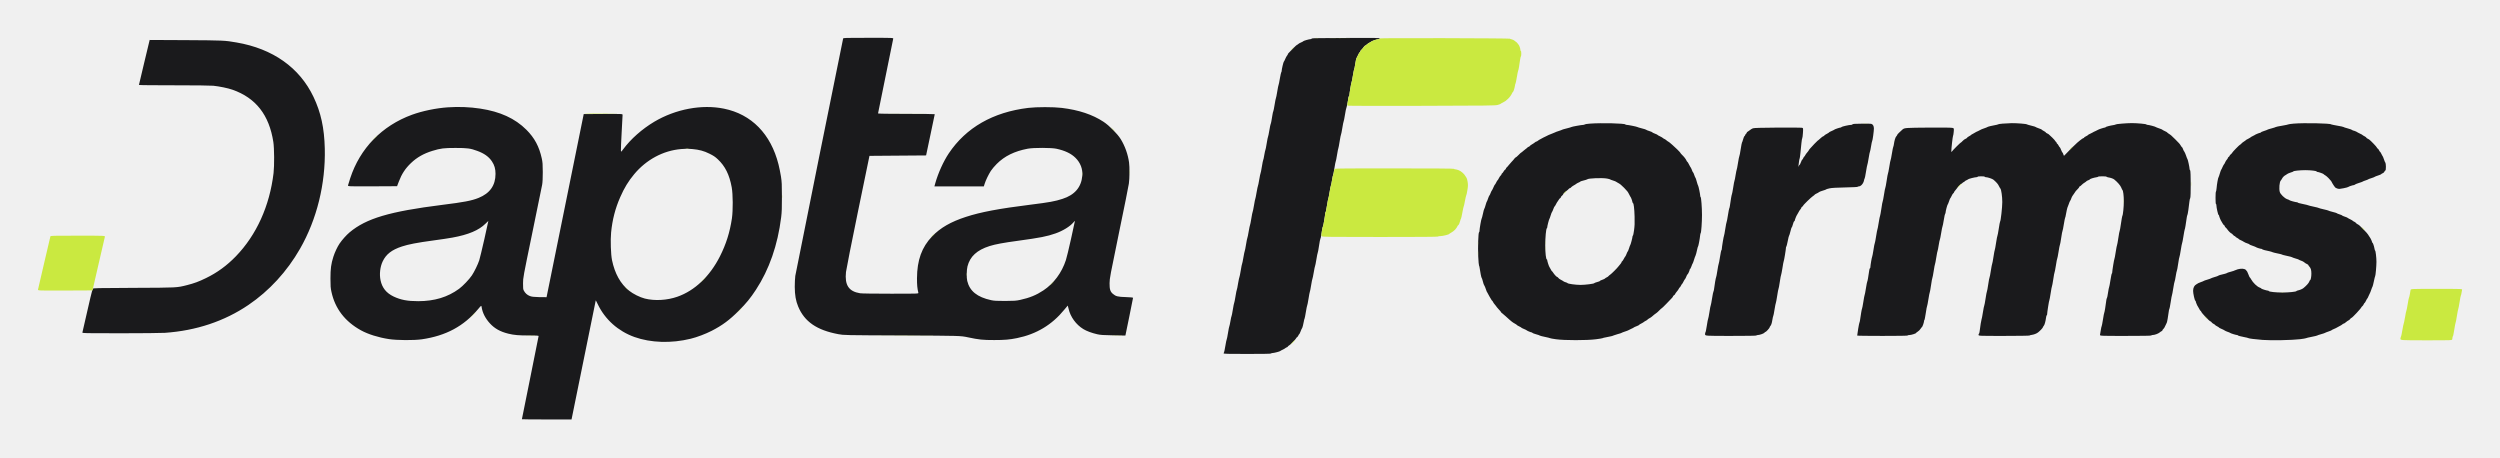
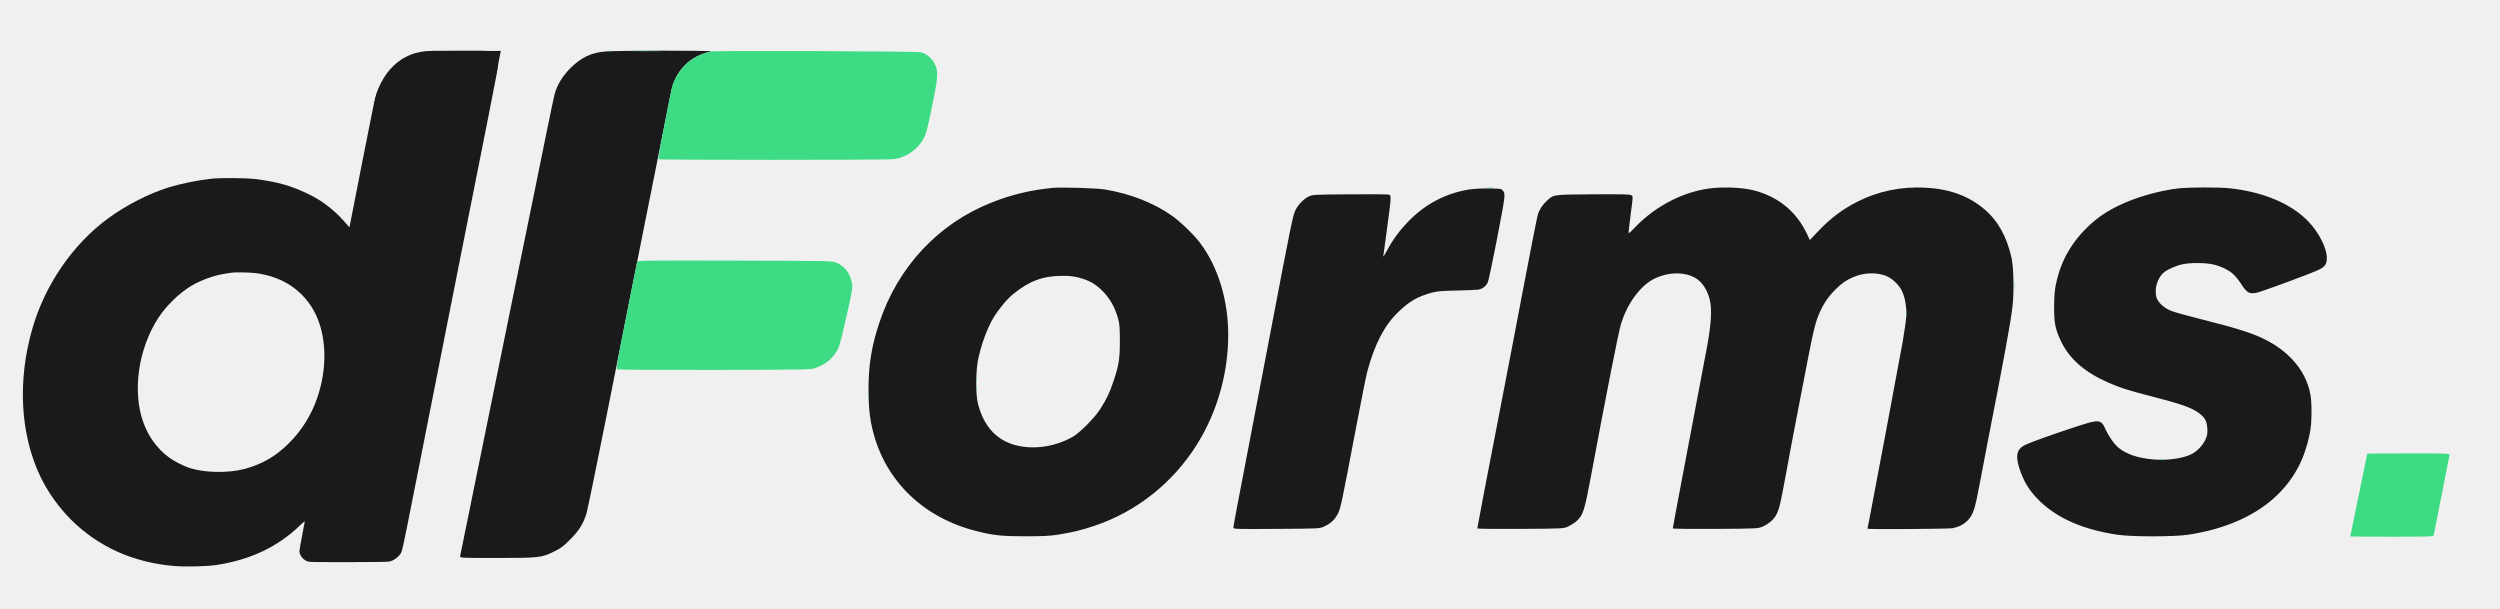
- <svg xmlns="http://www.w3.org/2000/svg" viewBox="0 0 5686 1040" role="img">
-   <g transform="translate(0,1040) scale(0.1,-0.1)">
-     <path d="M19176 9523 c-13 -44 -1076 -5321 -1088 -5399 -7 -49 -12 -161 -12 -249 1 -184 24 -318 77 -445 143 -346 425 -540 917 -631 125 -23 125 -23 1450 -29 1325 -6 1325 -6 1495 -42 257 -54 334 -62 595 -62 239 0 347 9 521 44 442 90 796 303 1075 646 42 52 78 94 79 94 2 0 10 -33 19 -73 41 -184 170 -361 336 -462 73 -45 196 -90 315 -117 75 -17 137 -21 365 -25 l276 -5 87 423 c48 233 87 429 87 435 0 8 -51 13 -162 17 -184 5 -231 17 -296 73 -61 52 -77 104 -76 244 1 109 13 170 213 1140 117 564 219 1070 226 1125 17 119 19 372 4 481 -26 186 -92 372 -190 531 -74 119 -261 308 -389 392 -251 166 -564 270 -951 317 -186 23 -576 23 -764 0 -803 -98 -1414 -449 -1807 -1036 -121 -182 -240 -444 -306 -677 l-20 -73 562 0 562 0 18 58 c26 82 87 209 141 294 26 40 86 112 134 159 178 179 405 290 706 347 133 25 537 24 653 -1 196 -43 334 -109 433 -207 112 -110 168 -256 155 -407 -23 -262 -173 -437 -451 -526 -171 -56 -299 -79 -725 -132 -720 -90 -1135 -168 -1469 -277 -346 -112 -583 -249 -769 -442 -238 -248 -344 -543 -346 -956 0 -155 6 -226 31 -328 5 -22 5 -22 -628 -22 -383 0 -659 4 -697 10 -258 42 -352 184 -321 483 6 56 128 674 272 1372 l262 1270 644 5 644 5 98 465 c54 256 99 468 99 473 0 4 -290 7 -645 7 -410 0 -645 4 -645 10 0 8 332 1642 345 1698 5 22 5 22 -564 22 -534 0 -570 -1 -575 -17z m5184 -4554 c-49 -222 -102 -440 -117 -484 -94 -288 -276 -533 -511 -689 -162 -108 -314 -170 -534 -218 -90 -19 -133 -22 -338 -23 -192 0 -250 3 -318 18 -318 70 -487 206 -543 437 -18 75 -15 249 5 330 57 227 216 373 504 464 131 41 306 74 654 121 496 68 652 98 844 166 165 57 331 159 406 249 18 21 34 37 36 35 2 -1 -38 -184 -88 -406z M29918 9532 c-49 -1 -88 -7 -88 -12 0 -6 -10 -10 -22 -10 -35 -1 -160 -37 -167 -48 -3 -6 -26 -18 -51 -28 -25 -9 -53 -26 -63 -36 -10 -10 -22 -18 -28 -18 -5 0 -46 -37 -90 -82 -113 -115 -119 -122 -119 -134 0 -6 -8 -19 -18 -30 -10 -10 -28 -45 -41 -76 -13 -32 -27 -58 -30 -58 -9 0 -51 -178 -51 -214 0 -14 -4 -26 -8 -26 -4 0 -18 -64 -32 -142 -13 -79 -26 -145 -30 -148 -4 -3 -17 -70 -30 -150 -13 -80 -26 -147 -30 -150 -4 -3 -17 -70 -30 -150 -13 -80 -26 -147 -30 -150 -4 -3 -13 -39 -19 -80 -20 -131 -35 -205 -41 -210 -4 -3 -17 -68 -30 -145 -13 -77 -26 -142 -30 -145 -4 -3 -17 -70 -30 -150 -13 -80 -26 -147 -30 -150 -3 -3 -15 -54 -25 -115 -10 -60 -21 -112 -25 -115 -4 -3 -17 -70 -30 -150 -13 -80 -26 -147 -30 -150 -4 -3 -17 -68 -30 -145 -13 -77 -26 -142 -30 -145 -3 -3 -17 -68 -30 -145 -13 -77 -26 -142 -29 -145 -4 -3 -17 -70 -30 -150 -14 -80 -27 -147 -31 -150 -4 -3 -17 -70 -30 -150 -13 -80 -26 -147 -30 -150 -3 -3 -17 -68 -30 -145 -13 -77 -26 -142 -30 -145 -4 -3 -17 -70 -30 -150 -13 -80 -26 -147 -30 -150 -3 -3 -17 -68 -30 -145 -13 -77 -26 -142 -30 -145 -4 -3 -17 -70 -30 -150 -13 -80 -27 -147 -30 -150 -4 -3 -18 -68 -31 -145 -12 -77 -25 -142 -29 -145 -4 -3 -17 -70 -30 -150 -13 -80 -26 -147 -30 -150 -4 -3 -17 -70 -30 -150 -13 -80 -26 -147 -30 -150 -4 -3 -15 -54 -25 -115 -10 -60 -22 -112 -25 -115 -4 -3 -17 -70 -30 -150 -13 -80 -26 -147 -30 -150 -4 -3 -18 -70 -31 -150 -13 -80 -27 -146 -31 -148 -5 -2 -8 -10 -8 -18 0 -12 81 -14 540 -14 353 0 540 3 540 10 0 6 13 10 28 10 36 0 173 36 181 47 3 5 26 17 51 28 25 11 54 28 64 37 11 10 26 18 33 18 7 0 18 9 25 20 7 11 17 20 23 20 14 0 165 154 165 168 0 6 8 16 19 21 10 6 24 24 31 41 7 16 16 30 20 30 4 0 18 28 31 63 12 34 26 64 30 67 10 7 35 102 45 167 4 26 10 50 14 53 4 3 17 70 30 150 13 80 26 147 30 150 4 3 18 73 31 155 13 83 26 152 29 155 4 3 17 70 30 150 13 80 26 147 30 150 3 3 17 68 30 145 13 77 26 142 30 145 4 3 17 70 30 150 13 80 26 147 30 150 4 3 18 75 30 160 12 85 26 157 31 160 5 3 13 39 19 80 17 121 31 195 39 200 8 5 51 259 51 298 0 12 4 22 8 22 5 0 19 69 32 153 13 83 27 154 30 157 4 3 17 70 30 150 13 80 26 147 30 150 4 3 15 57 25 120 10 63 21 117 25 120 4 3 17 73 30 155 13 83 26 152 30 155 4 3 17 70 30 150 13 80 26 147 30 150 3 3 16 73 29 155 13 83 27 152 31 155 4 3 17 70 30 150 13 80 26 147 30 150 4 3 17 70 30 150 13 80 26 147 30 150 7 5 50 223 50 253 0 9 5 17 10 17 6 0 10 10 10 23 0 36 43 292 50 297 4 3 17 70 30 150 13 80 27 147 30 150 4 3 13 43 19 90 14 95 29 162 40 170 4 3 17 30 30 60 13 30 30 59 37 63 8 4 14 14 14 22 0 7 10 22 23 32 12 10 33 35 47 55 14 21 30 38 35 38 6 0 28 16 50 35 22 19 45 35 52 35 7 0 22 9 32 19 20 20 141 61 180 61 12 0 21 6 21 15 0 13 -85 14 -687 12 -379 -1 -727 -3 -775 -5z M3282 8983 c-68 -279 -123 -511 -122 -515 0 -5 357 -8 794 -8 479 0 835 -4 897 -10 142 -15 328 -53 435 -90 532 -186 836 -574 931 -1190 22 -142 24 -539 5 -705 -89 -749 -388 -1409 -857 -1894 -204 -211 -426 -373 -680 -496 -161 -79 -270 -119 -432 -160 -235 -59 -210 -58 -1211 -62 -858 -4 -923 -5 -929 -21 -3 -9 -11 -30 -18 -47 -7 -16 -58 -232 -114 -480 -56 -247 -104 -458 -107 -467 -5 -17 41 -18 863 -18 484 0 932 5 1013 10 714 50 1352 263 1900 634 474 321 878 761 1175 1280 382 668 581 1475 562 2276 -11 469 -88 821 -256 1175 -318 668 -925 1097 -1751 1239 -269 47 -301 48 -1155 53 l-821 4 -122 -508z M10186 7959 c-266 -18 -581 -83 -816 -169 -682 -249 -1183 -764 -1405 -1445 -23 -71 -45 -142 -49 -158 -6 -27 -6 -27 554 -25 l561 3 39 103 c67 176 147 299 277 423 136 130 290 217 488 278 188 57 256 66 525 66 269 0 338 -9 493 -66 159 -58 265 -133 336 -240 57 -85 81 -170 81 -283 0 -263 -127 -443 -387 -548 -158 -63 -329 -96 -828 -158 -1195 -150 -1726 -308 -2103 -624 -73 -61 -172 -172 -229 -256 -50 -74 -109 -199 -141 -300 -52 -164 -66 -271 -66 -495 0 -170 3 -215 23 -305 82 -379 307 -672 671 -873 162 -89 394 -162 634 -199 188 -29 569 -31 751 -5 548 80 955 299 1281 689 72 86 72 86 79 40 19 -127 85 -256 189 -369 107 -116 235 -187 417 -232 130 -32 235 -41 471 -41 169 0 218 -3 218 -13 0 -7 -85 -434 -190 -949 -104 -516 -190 -940 -190 -943 0 -3 254 -5 564 -5 l565 0 15 73 c21 94 536 2629 536 2636 0 3 21 -37 46 -89 166 -347 462 -611 834 -745 374 -133 838 -148 1280 -39 146 36 333 107 475 179 243 125 405 244 620 460 167 167 261 281 388 475 303 463 495 1015 574 1650 14 113 18 215 17 465 0 280 -3 338 -22 462 -12 79 -38 203 -56 275 -175 692 -614 1140 -1242 1267 -503 102 -1095 -9 -1582 -297 -277 -165 -537 -394 -710 -629 -47 -63 -47 -63 -50 -24 -2 22 6 207 17 411 12 204 21 382 21 396 0 24 0 24 -442 22 l-442 -3 -422 -2080 c-233 -1144 -423 -2082 -423 -2084 -1 -2 -74 -1 -163 1 -136 4 -172 8 -219 26 -59 23 -105 65 -135 122 -16 29 -19 57 -18 165 0 129 2 136 211 1150 116 561 217 1054 224 1095 9 47 14 152 14 285 -1 179 -4 225 -23 312 -59 270 -165 468 -351 653 -257 256 -594 411 -1048 480 -238 36 -485 46 -737 29z m5561 -949 c156 -14 264 -43 390 -106 87 -43 130 -71 188 -126 168 -157 265 -352 317 -638 29 -156 31 -525 5 -705 -47 -318 -133 -589 -273 -866 -229 -453 -572 -779 -966 -917 -235 -83 -519 -99 -743 -42 -110 28 -267 106 -355 177 -198 157 -327 390 -391 699 -26 127 -37 457 -20 626 28 290 95 549 207 803 93 213 185 363 318 523 277 332 661 538 1069 572 131 10 141 10 254 0z m-4731 -2050 c-52 -228 -104 -444 -116 -480 -31 -95 -112 -261 -167 -343 -59 -89 -205 -242 -292 -306 -260 -190 -558 -280 -928 -281 -247 0 -398 29 -563 107 -164 79 -259 197 -295 369 -29 138 -10 305 48 427 78 165 205 264 438 341 144 48 351 88 708 136 167 22 365 52 440 66 364 66 603 167 753 317 35 35 64 63 65 62 1 0 -40 -187 -91 -415z M36160 7588 c-63 -4 -116 -13 -118 -18 -2 -6 -16 -10 -30 -10 -38 0 -266 -41 -272 -49 -3 -4 -50 -17 -105 -31 -55 -13 -102 -27 -105 -30 -3 -4 -39 -17 -80 -30 -41 -13 -77 -26 -80 -30 -3 -3 -36 -17 -75 -31 -38 -13 -72 -27 -75 -30 -3 -4 -30 -17 -60 -30 -30 -12 -57 -26 -60 -29 -3 -4 -27 -17 -55 -30 -27 -13 -59 -32 -69 -42 -11 -10 -26 -18 -33 -18 -7 0 -21 -8 -31 -17 -10 -10 -38 -29 -62 -42 -25 -14 -51 -33 -58 -43 -7 -10 -19 -18 -27 -18 -8 0 -18 -6 -22 -13 -4 -7 -19 -20 -33 -28 -14 -9 -43 -33 -65 -52 -22 -20 -43 -37 -47 -37 -4 0 -31 -25 -60 -55 -29 -30 -58 -55 -64 -55 -6 0 -19 -12 -29 -26 -9 -14 -39 -49 -67 -77 -27 -29 -57 -63 -67 -77 -9 -14 -26 -33 -38 -43 -13 -10 -23 -25 -23 -33 0 -8 -7 -17 -15 -20 -8 -3 -24 -22 -36 -42 -11 -21 -27 -41 -35 -45 -8 -4 -14 -14 -14 -22 0 -8 -8 -20 -18 -27 -10 -7 -28 -34 -41 -60 -13 -27 -26 -48 -30 -48 -4 0 -18 -22 -31 -50 -13 -27 -27 -50 -31 -50 -3 0 -17 -26 -30 -57 -13 -32 -30 -65 -38 -75 -8 -9 -21 -36 -29 -59 -7 -23 -20 -48 -27 -55 -7 -8 -21 -39 -31 -71 -10 -32 -22 -61 -26 -64 -5 -3 -18 -41 -30 -85 -12 -43 -25 -82 -30 -85 -5 -3 -18 -52 -30 -110 -12 -57 -25 -106 -29 -109 -9 -6 -49 -234 -49 -278 0 -17 -4 -32 -10 -34 -18 -6 -29 -340 -19 -553 5 -109 13 -201 18 -204 4 -4 11 -31 15 -61 11 -87 38 -220 45 -220 4 0 16 -34 26 -76 10 -42 24 -82 29 -88 10 -10 41 -87 54 -131 3 -11 8 -22 12 -25 3 -3 17 -27 30 -55 13 -27 27 -52 30 -55 4 -3 17 -24 29 -48 12 -23 25 -42 29 -42 4 0 13 -12 19 -28 7 -15 28 -45 48 -67 19 -22 35 -43 35 -47 0 -3 23 -29 50 -57 28 -28 50 -55 50 -61 0 -5 12 -17 28 -27 15 -10 50 -40 79 -68 28 -27 66 -61 83 -75 17 -14 41 -34 54 -45 12 -11 43 -31 69 -45 26 -14 47 -28 47 -32 0 -4 23 -17 50 -30 28 -13 50 -26 50 -29 0 -4 26 -17 58 -30 31 -12 59 -26 62 -30 7 -10 98 -49 115 -49 7 0 15 -5 17 -10 2 -6 39 -20 83 -32 44 -12 83 -25 86 -30 3 -4 54 -18 115 -30 60 -12 111 -25 114 -28 3 -4 66 -16 140 -26 193 -27 701 -27 910 0 80 10 147 22 150 25 3 4 37 13 75 19 92 16 169 35 175 43 3 3 43 16 90 29 47 12 87 25 90 29 3 4 39 18 80 31 41 13 77 27 80 31 3 4 30 17 60 30 30 13 56 26 58 30 2 4 30 17 62 29 33 12 60 26 60 30 0 5 21 19 48 31 26 13 53 29 60 36 7 7 28 20 47 29 19 9 35 20 35 24 0 4 18 17 40 29 21 11 48 28 58 38 23 23 90 75 110 87 9 5 37 31 62 57 26 27 51 49 55 49 4 0 50 44 102 98 145 149 153 158 153 170 0 7 11 19 25 28 14 9 25 21 25 28 0 6 16 29 35 51 20 22 41 52 48 68 6 15 15 27 19 27 4 0 17 18 28 39 10 22 23 41 27 43 5 1 19 26 32 53 14 28 30 55 37 60 6 6 19 31 29 58 10 26 21 47 26 47 9 0 49 86 49 105 0 8 4 15 10 17 5 2 19 30 31 63 11 33 24 62 28 65 4 3 18 41 31 85 13 44 27 82 31 85 6 5 29 92 45 170 3 19 10 37 13 40 9 6 41 171 48 249 3 31 9 58 14 61 12 8 29 249 29 410 0 169 -18 403 -31 408 -5 2 -9 14 -9 27 0 35 -40 229 -49 235 -4 3 -18 44 -31 93 -12 48 -26 87 -30 87 -3 0 -14 25 -24 55 -9 30 -23 61 -31 69 -8 8 -15 20 -15 26 0 12 -39 92 -49 100 -4 3 -18 29 -31 58 -14 28 -28 52 -33 52 -4 0 -12 10 -17 23 -18 41 -51 84 -107 139 -18 17 -33 35 -33 40 0 10 -129 138 -184 183 -20 17 -48 40 -62 53 -14 12 -28 22 -32 22 -4 0 -23 14 -42 30 -19 16 -40 30 -46 30 -5 0 -19 8 -30 19 -11 10 -44 29 -72 42 -29 13 -52 27 -52 30 0 4 -27 17 -60 29 -33 12 -60 26 -60 30 0 5 -31 18 -70 30 -38 12 -70 25 -70 29 0 4 -44 18 -97 31 -54 14 -100 27 -103 31 -6 8 -211 49 -244 49 -13 0 -26 4 -28 9 -10 26 -550 39 -808 19z m389 -1249 c36 -7 68 -15 71 -19 3 -4 32 -15 65 -25 33 -10 62 -22 65 -25 3 -3 24 -16 47 -28 47 -24 76 -47 142 -114 69 -70 87 -93 112 -145 12 -26 25 -50 28 -53 12 -10 40 -79 46 -114 4 -20 11 -36 15 -36 17 0 32 -126 37 -305 4 -146 1 -218 -12 -310 -9 -66 -20 -121 -26 -123 -5 -2 -9 -11 -9 -20 0 -25 -42 -186 -50 -192 -4 -3 -17 -38 -29 -77 -13 -40 -26 -73 -30 -73 -4 0 -15 -23 -25 -50 -10 -28 -24 -57 -31 -64 -7 -7 -23 -32 -35 -57 -12 -24 -29 -48 -36 -52 -8 -4 -14 -14 -14 -21 0 -7 -11 -25 -24 -39 -13 -14 -33 -38 -44 -54 -28 -39 -160 -171 -192 -192 -14 -8 -30 -23 -37 -32 -7 -9 -26 -22 -43 -29 -16 -7 -30 -16 -30 -19 0 -7 -57 -34 -97 -46 -13 -3 -23 -10 -23 -15 0 -4 -29 -16 -65 -25 -36 -10 -65 -21 -65 -25 0 -14 -208 -40 -313 -40 -106 0 -289 25 -295 41 -2 5 -21 13 -42 19 -22 6 -45 16 -52 23 -7 6 -33 22 -58 34 -25 12 -51 31 -58 43 -7 11 -18 20 -24 20 -14 0 -71 61 -96 103 -9 15 -20 27 -23 27 -4 0 -18 21 -31 48 -13 26 -26 49 -29 52 -9 8 -49 131 -49 152 0 10 -4 18 -9 18 -19 0 -36 149 -36 320 0 178 19 382 36 388 5 2 9 12 9 21 0 27 41 185 49 191 4 3 17 39 29 79 12 41 26 77 31 80 5 4 19 33 30 66 12 33 25 61 31 63 5 2 19 24 31 50 13 26 29 53 36 60 8 8 20 26 28 42 8 15 21 30 30 33 8 4 15 13 15 21 0 8 11 23 25 34 14 11 25 24 25 28 1 14 42 57 80 84 19 13 41 32 48 42 7 10 19 18 27 18 8 0 20 8 27 18 7 10 33 29 58 43 25 13 51 30 59 37 7 7 31 20 52 29 22 8 39 18 39 22 0 4 35 16 78 26 42 10 79 22 82 26 18 25 333 38 449 18z M45546 7588 c-55 -4 -102 -12 -105 -17 -4 -4 -28 -11 -56 -15 -67 -10 -179 -38 -185 -46 -3 -4 -36 -17 -75 -30 -38 -13 -72 -26 -75 -30 -3 -4 -30 -18 -60 -31 -30 -12 -57 -26 -60 -29 -3 -4 -26 -17 -52 -30 -27 -13 -48 -26 -48 -29 0 -3 -20 -17 -45 -30 -25 -13 -45 -28 -45 -33 0 -5 -10 -13 -22 -18 -36 -16 -60 -33 -86 -62 -13 -16 -28 -28 -32 -28 -10 0 -189 -179 -207 -207 -11 -16 -12 -16 -12 7 -2 49 32 345 39 350 4 3 11 42 15 87 7 83 7 83 -21 93 -19 8 -196 10 -543 8 -530 -4 -556 -5 -601 -44 -60 -51 -120 -113 -120 -122 0 -7 -9 -21 -20 -32 -22 -22 -45 -100 -56 -184 -4 -28 -10 -53 -14 -56 -4 -3 -17 -70 -30 -150 -13 -80 -26 -147 -30 -150 -4 -3 -17 -72 -30 -155 -13 -82 -27 -152 -31 -155 -3 -3 -17 -75 -29 -160 -13 -85 -26 -157 -30 -160 -4 -3 -18 -72 -30 -155 -13 -82 -26 -152 -30 -155 -4 -3 -18 -77 -30 -165 -13 -88 -27 -162 -30 -165 -4 -3 -18 -72 -31 -155 -13 -82 -26 -152 -30 -155 -3 -3 -16 -72 -29 -155 -13 -82 -26 -152 -30 -155 -4 -3 -18 -72 -30 -155 -13 -82 -26 -152 -30 -155 -7 -6 -40 -196 -40 -235 0 -14 -4 -25 -9 -25 -5 0 -12 -17 -15 -37 -25 -170 -40 -259 -46 -263 -4 -3 -18 -72 -31 -155 -13 -82 -26 -152 -30 -155 -3 -3 -17 -72 -29 -155 -13 -82 -26 -152 -30 -155 -6 -5 -28 -134 -46 -265 -4 -27 -10 -52 -14 -55 -6 -4 -50 -265 -50 -292 0 -5 259 -8 575 -8 377 0 575 3 575 10 0 6 18 10 40 10 39 0 150 35 150 48 0 4 18 18 39 31 21 13 49 41 62 62 13 21 27 39 31 39 10 0 48 107 48 135 0 14 4 25 8 25 5 0 19 71 32 158 12 86 26 159 30 162 4 3 17 73 30 155 13 83 26 152 30 155 4 3 17 77 30 165 12 88 26 162 30 165 4 3 17 73 30 155 12 83 26 152 29 155 4 3 17 73 30 155 13 83 27 152 31 155 3 3 14 59 24 125 11 66 22 122 26 125 4 3 17 70 30 150 13 80 26 147 30 150 4 3 17 69 30 148 12 78 27 142 31 142 5 0 9 10 9 23 0 32 39 180 49 187 4 3 18 35 30 72 12 37 25 68 29 70 4 2 18 26 31 55 13 29 30 54 37 57 8 3 14 11 14 19 0 7 18 33 40 58 22 24 40 47 40 50 0 9 80 89 89 89 4 0 16 9 26 20 10 11 24 20 32 20 7 0 13 5 13 11 0 5 17 17 38 26 20 8 39 19 43 24 7 11 154 49 191 49 15 0 28 5 28 10 0 6 33 10 80 10 47 0 80 -4 80 -10 0 -5 13 -10 28 -10 39 0 148 -37 172 -58 69 -60 101 -97 121 -139 13 -27 28 -53 35 -60 21 -21 44 -183 44 -308 0 -119 -35 -435 -50 -445 -4 -3 -17 -75 -30 -160 -13 -85 -26 -157 -30 -160 -4 -3 -18 -75 -31 -160 -12 -85 -26 -157 -29 -160 -4 -3 -17 -75 -30 -160 -13 -85 -26 -157 -30 -160 -4 -3 -17 -72 -30 -155 -12 -82 -26 -152 -30 -155 -4 -3 -18 -75 -30 -160 -12 -85 -26 -157 -30 -160 -4 -3 -17 -75 -30 -160 -13 -85 -26 -157 -30 -160 -4 -3 -18 -72 -31 -155 -13 -82 -26 -152 -30 -155 -5 -4 -31 -163 -46 -287 -3 -24 -10 -43 -14 -43 -5 0 -9 -11 -9 -25 0 -25 0 -25 580 -25 319 0 580 4 580 9 0 4 22 11 48 14 49 6 112 30 146 57 49 39 104 97 110 117 4 13 14 29 22 37 16 17 39 100 49 180 4 31 11 56 16 56 5 0 9 10 9 23 0 38 43 312 50 317 4 3 17 75 30 160 13 85 26 157 30 160 4 3 17 75 30 160 12 85 26 157 30 160 3 3 17 73 30 155 12 83 26 152 30 155 4 3 17 73 30 155 13 83 26 152 30 155 4 3 18 75 30 160 12 85 26 157 30 160 4 3 17 70 30 150 13 80 26 147 30 150 4 3 10 28 14 55 10 67 38 189 46 195 3 3 14 31 24 63 10 32 23 63 30 70 6 7 18 31 25 54 8 23 21 51 30 61 9 9 24 32 34 49 21 38 52 77 90 112 15 14 27 31 27 38 0 7 5 13 11 13 7 0 26 15 43 33 17 18 47 42 66 52 19 11 38 25 43 32 4 6 23 17 42 23 19 6 35 15 35 20 0 10 88 39 145 47 25 3 45 10 45 14 0 5 43 9 95 9 52 0 95 -4 95 -9 0 -5 18 -11 40 -15 53 -8 113 -29 135 -47 73 -58 143 -139 160 -184 11 -28 23 -53 27 -56 17 -11 32 -129 32 -254 1 -124 -19 -324 -34 -335 -3 -3 -17 -79 -30 -170 -13 -91 -26 -167 -30 -170 -4 -3 -18 -75 -30 -160 -12 -85 -26 -157 -29 -160 -4 -3 -18 -75 -31 -160 -13 -85 -26 -157 -30 -160 -7 -5 -50 -270 -50 -307 0 -13 -4 -23 -8 -23 -5 0 -19 -69 -32 -152 -13 -84 -26 -155 -30 -158 -4 -3 -15 -60 -25 -127 -10 -68 -21 -123 -25 -123 -4 0 -10 -19 -13 -42 -16 -130 -41 -284 -47 -288 -4 -3 -17 -72 -30 -155 -13 -82 -26 -152 -30 -155 -4 -3 -12 -41 -19 -85 -7 -44 -15 -92 -18 -107 -5 -28 -5 -28 581 -28 384 0 586 3 586 10 0 6 12 10 26 10 48 0 132 31 166 60 18 16 39 30 46 30 6 0 12 6 12 14 0 8 10 23 23 33 13 10 34 45 47 78 14 33 28 62 31 65 7 5 33 155 45 253 3 31 9 57 13 57 4 0 18 71 31 158 13 86 26 159 30 162 3 3 16 73 29 155 13 83 27 152 31 155 4 3 15 57 25 120 10 63 21 117 25 120 4 3 18 75 30 160 12 85 26 157 30 160 4 3 17 73 30 155 13 83 26 152 30 155 4 3 17 73 30 155 13 83 26 152 29 155 6 4 27 127 47 275 4 28 10 52 14 55 7 5 36 193 46 305 4 39 12 73 18 77 17 11 15 630 -1 635 -7 3 -13 15 -13 28 0 35 -39 218 -48 225 -4 3 -19 39 -32 80 -14 41 -32 83 -41 93 -9 10 -22 35 -29 57 -7 22 -17 40 -21 40 -4 0 -16 15 -27 34 -26 44 -42 62 -127 146 -89 89 -105 102 -149 129 -20 13 -36 26 -36 29 0 4 -25 18 -55 31 -30 14 -55 28 -55 31 0 4 -33 17 -72 30 -40 14 -75 27 -78 31 -7 10 -157 49 -186 49 -12 0 -24 4 -26 9 -4 12 -210 31 -332 31 -113 0 -366 -21 -366 -30 0 -4 -21 -10 -46 -14 -73 -10 -184 -39 -184 -48 0 -4 -5 -8 -12 -8 -19 0 -152 -43 -158 -51 -3 -3 -30 -17 -60 -30 -30 -12 -57 -26 -60 -30 -3 -3 -29 -17 -57 -29 -29 -12 -53 -26 -53 -30 0 -4 -20 -17 -45 -29 -25 -12 -45 -26 -45 -31 0 -6 -5 -10 -10 -10 -11 0 -58 -31 -91 -60 -9 -8 -34 -28 -54 -45 -37 -30 -226 -217 -277 -275 -27 -30 -27 -30 -39 10 -7 22 -16 40 -20 40 -4 0 -18 27 -31 60 -12 33 -26 60 -30 60 -4 0 -17 18 -28 40 -11 22 -25 40 -30 40 -6 0 -10 6 -10 13 0 8 -9 22 -20 32 -11 10 -20 21 -20 25 0 9 -120 129 -147 148 -10 6 -28 16 -40 22 -13 5 -23 13 -23 18 0 5 -20 19 -45 32 -25 13 -45 26 -45 30 0 4 -31 18 -70 31 -38 13 -70 27 -70 30 0 4 -44 18 -97 30 -54 13 -100 27 -103 30 -8 12 -227 29 -345 28 -60 -1 -155 -6 -209 -11z M52165 7588 c-60 -5 -112 -13 -115 -16 -3 -4 -68 -18 -145 -31 -77 -12 -142 -26 -145 -30 -3 -4 -45 -18 -95 -31 -49 -12 -92 -26 -95 -30 -3 -4 -38 -17 -77 -29 -40 -13 -73 -27 -73 -32 0 -5 -6 -9 -14 -9 -17 0 -119 -42 -126 -52 -3 -4 -22 -14 -42 -22 -20 -9 -42 -21 -50 -29 -7 -7 -34 -23 -60 -36 -26 -12 -48 -25 -50 -30 -2 -4 -21 -18 -43 -31 -22 -13 -48 -35 -58 -47 -10 -13 -23 -23 -28 -23 -11 0 -179 -172 -179 -183 0 -5 -13 -20 -30 -34 -16 -13 -30 -30 -30 -36 0 -7 -9 -18 -20 -25 -11 -7 -20 -18 -20 -26 0 -7 -10 -24 -23 -37 -13 -13 -29 -40 -37 -59 -7 -19 -19 -40 -25 -45 -7 -6 -23 -35 -36 -65 -12 -30 -26 -57 -30 -60 -4 -3 -18 -41 -31 -85 -12 -44 -26 -82 -29 -85 -11 -8 -38 -158 -45 -250 -4 -44 -11 -80 -15 -80 -5 0 -9 -63 -9 -140 0 -87 4 -140 10 -140 6 0 10 -15 10 -32 1 -52 37 -212 49 -216 6 -2 11 -9 11 -16 0 -16 42 -119 51 -126 3 -3 16 -24 27 -46 12 -23 28 -44 37 -47 8 -4 15 -13 15 -21 0 -8 10 -23 23 -33 12 -10 30 -30 39 -45 20 -31 79 -88 91 -88 5 0 20 -13 34 -30 13 -16 31 -30 39 -30 8 0 14 -4 14 -10 0 -5 18 -19 40 -30 22 -11 40 -24 40 -28 0 -4 21 -15 46 -26 24 -10 50 -24 57 -30 13 -12 76 -41 115 -51 12 -4 22 -10 22 -14 0 -4 33 -18 73 -31 39 -14 74 -27 77 -31 7 -9 101 -39 122 -39 10 0 18 -4 18 -8 0 -8 90 -33 175 -48 22 -4 42 -10 45 -13 5 -7 111 -34 185 -47 22 -4 42 -10 45 -14 3 -4 55 -17 115 -30 61 -12 112 -26 115 -30 3 -4 38 -17 79 -29 41 -11 77 -24 80 -29 3 -4 25 -14 48 -21 23 -8 51 -21 61 -30 24 -21 52 -39 80 -51 12 -5 22 -13 22 -18 0 -5 11 -21 24 -35 34 -36 46 -80 46 -161 0 -72 -15 -146 -28 -146 -5 0 -14 -17 -21 -37 -12 -32 -63 -89 -131 -145 -24 -20 -85 -46 -124 -53 -20 -4 -36 -11 -36 -15 0 -15 -181 -34 -320 -33 -152 0 -303 17 -308 33 -2 6 -12 10 -22 10 -27 0 -150 40 -150 48 0 5 -16 14 -35 21 -60 21 -155 113 -195 188 -10 20 -24 39 -30 43 -6 3 -19 32 -30 64 -12 32 -25 63 -30 69 -6 7 -18 22 -28 35 -24 33 -107 40 -187 17 -33 -10 -62 -21 -65 -24 -3 -4 -44 -18 -92 -31 -49 -12 -88 -26 -88 -29 0 -4 -24 -12 -52 -19 -87 -19 -143 -36 -149 -45 -3 -4 -39 -17 -80 -28 -41 -12 -76 -25 -79 -28 -3 -4 -41 -18 -85 -31 -44 -12 -82 -26 -85 -30 -3 -4 -30 -15 -60 -25 -30 -10 -57 -21 -60 -24 -3 -3 -22 -15 -43 -26 -50 -26 -77 -79 -77 -151 0 -60 37 -224 51 -224 5 0 9 -6 9 -14 0 -17 38 -108 48 -116 4 -3 17 -26 30 -52 13 -27 27 -48 32 -48 5 0 11 -8 14 -18 11 -35 190 -222 212 -222 7 0 18 -9 24 -20 6 -10 26 -27 45 -36 19 -9 35 -20 35 -24 0 -5 20 -19 45 -31 25 -12 45 -26 45 -30 0 -3 26 -17 58 -30 31 -13 63 -29 69 -35 7 -7 36 -20 65 -30 29 -9 55 -20 58 -24 6 -10 136 -50 160 -50 10 0 20 -5 22 -10 2 -6 55 -20 118 -32 63 -12 117 -25 120 -29 7 -8 154 -27 320 -40 189 -15 670 -6 850 16 74 9 137 20 140 24 3 4 60 17 127 30 67 13 123 26 125 30 2 4 41 17 88 30 47 13 87 26 90 30 3 4 38 17 78 31 39 13 72 26 72 30 0 3 26 17 58 30 31 13 59 26 62 30 3 3 28 17 55 30 28 13 59 32 69 42 11 10 25 18 31 18 6 0 20 8 31 17 28 25 82 63 90 63 3 0 15 11 26 25 11 14 24 25 29 25 18 0 217 213 228 244 2 6 12 16 21 23 10 7 23 26 30 43 7 16 16 30 21 30 4 0 18 22 31 50 13 27 26 50 29 50 4 0 17 26 30 58 12 31 26 59 29 62 4 3 17 37 30 75 13 39 26 72 30 75 4 3 18 57 31 120 13 63 26 117 30 120 9 7 29 230 29 326 0 91 -19 254 -30 254 -4 0 -10 19 -14 42 -10 59 -37 138 -47 138 -5 0 -9 7 -9 15 0 14 -38 95 -49 105 -4 3 -13 17 -21 32 -23 42 -69 96 -145 172 -66 66 -88 85 -125 102 -8 4 -20 15 -27 24 -7 10 -26 23 -43 30 -16 7 -30 15 -30 19 0 3 -24 17 -52 31 -29 13 -58 30 -65 36 -6 6 -36 19 -67 28 -31 10 -56 21 -56 25 0 4 -27 16 -60 26 -33 10 -60 21 -60 25 0 4 -42 17 -92 29 -51 13 -95 26 -98 30 -3 4 -52 18 -110 30 -58 13 -107 26 -110 30 -3 4 -57 18 -120 31 -63 13 -117 27 -120 30 -3 4 -58 17 -122 30 -65 13 -118 27 -118 32 0 4 -8 8 -18 8 -29 0 -164 37 -171 47 -3 5 -26 15 -51 23 -60 20 -154 112 -169 165 -20 74 -7 226 22 258 7 6 19 25 27 40 18 36 51 69 87 87 15 8 33 20 40 26 7 6 39 20 72 30 34 10 61 21 61 25 0 13 151 29 271 29 124 0 259 -16 259 -31 0 -5 7 -9 16 -9 25 0 144 -43 144 -52 0 -4 15 -15 33 -24 17 -9 51 -38 75 -63 60 -63 65 -70 87 -116 11 -22 25 -44 31 -50 6 -5 18 -22 26 -36 11 -17 32 -30 60 -38 37 -11 58 -9 142 8 55 11 102 24 105 29 7 9 105 42 126 42 8 0 20 6 27 13 7 7 49 23 93 37 44 13 83 28 86 32 3 4 30 15 60 24 30 9 56 20 59 24 3 4 37 17 77 29 39 12 73 26 75 30 2 4 36 17 76 30 39 12 72 26 72 31 0 4 14 13 30 19 17 5 34 21 39 34 6 14 16 27 23 29 9 4 13 28 13 87 -1 45 -6 85 -11 89 -6 4 -21 39 -33 77 -13 39 -27 72 -31 75 -3 3 -17 26 -29 53 -13 26 -26 47 -31 47 -4 0 -13 14 -20 30 -7 17 -21 35 -31 41 -11 5 -19 15 -19 22 0 13 -142 161 -177 185 -10 6 -28 16 -40 22 -13 5 -23 14 -23 20 0 5 -19 19 -42 31 -24 12 -45 25 -48 30 -3 5 -28 18 -55 30 -28 12 -52 25 -55 28 -8 10 -80 41 -95 41 -7 0 -20 6 -27 13 -7 7 -53 24 -103 37 -49 13 -93 27 -96 32 -3 4 -66 18 -140 30 -74 13 -136 26 -139 29 -19 25 -619 37 -855 17z M42178 7583 c-27 -2 -48 -8 -48 -14 0 -5 -12 -9 -27 -9 -47 0 -218 -39 -221 -50 -2 -5 -9 -10 -17 -10 -20 0 -139 -40 -145 -49 -3 -4 -31 -18 -62 -31 -32 -13 -58 -27 -58 -31 0 -4 -21 -18 -47 -31 -27 -13 -54 -31 -61 -40 -7 -10 -19 -18 -26 -18 -7 0 -37 -22 -66 -50 -29 -27 -56 -50 -60 -50 -3 0 -36 -33 -73 -72 -37 -40 -81 -87 -97 -105 -17 -18 -30 -36 -30 -40 0 -4 -16 -26 -35 -48 -20 -22 -41 -52 -48 -67 -6 -16 -16 -28 -20 -28 -4 0 -15 -16 -23 -35 -8 -19 -18 -35 -23 -35 -5 0 -19 -27 -31 -60 -12 -33 -26 -60 -30 -60 -5 0 -13 -12 -19 -27 -11 -28 -11 -28 -7 2 3 17 8 59 12 95 4 36 10 67 14 70 3 3 12 57 18 120 6 63 17 167 23 230 6 63 15 117 20 120 5 3 11 56 15 117 7 112 7 112 -27 118 -19 3 -268 5 -554 3 -375 -3 -530 -7 -556 -16 -20 -7 -52 -26 -70 -42 -19 -16 -42 -32 -51 -36 -10 -3 -18 -11 -18 -18 0 -7 -9 -21 -20 -31 -11 -10 -20 -24 -20 -32 0 -7 -4 -13 -9 -13 -9 0 -35 -64 -47 -115 -4 -16 -10 -32 -14 -35 -4 -3 -17 -72 -30 -155 -12 -82 -26 -152 -30 -155 -4 -3 -18 -72 -31 -155 -13 -82 -26 -152 -30 -155 -3 -3 -14 -59 -25 -125 -10 -66 -21 -122 -25 -125 -3 -3 -17 -72 -29 -155 -13 -82 -26 -152 -30 -155 -6 -5 -28 -134 -46 -265 -4 -27 -10 -52 -14 -55 -4 -3 -17 -72 -30 -155 -13 -82 -26 -152 -30 -155 -4 -3 -17 -72 -30 -155 -12 -82 -26 -152 -29 -155 -7 -5 -51 -271 -51 -307 0 -13 -4 -23 -8 -23 -5 0 -19 -69 -32 -152 -13 -84 -26 -155 -30 -158 -4 -3 -17 -72 -30 -155 -12 -82 -26 -152 -30 -155 -6 -5 -32 -154 -46 -267 -4 -29 -10 -53 -13 -53 -4 0 -18 -69 -31 -152 -13 -84 -27 -155 -30 -158 -4 -3 -18 -72 -30 -155 -13 -82 -26 -152 -30 -155 -4 -3 -18 -74 -30 -157 -13 -84 -27 -153 -32 -153 -4 0 -8 -18 -8 -40 0 -40 0 -40 585 -40 383 0 585 3 585 10 0 6 14 10 30 10 41 0 142 36 153 55 4 8 13 15 20 15 15 0 97 90 97 107 0 6 6 18 13 25 21 23 35 62 48 144 7 43 15 81 19 84 4 3 18 70 30 150 13 80 26 147 30 150 3 3 17 75 30 160 13 85 26 157 30 160 4 3 18 75 30 160 12 85 26 157 30 160 3 3 17 73 30 155 12 83 26 152 29 155 7 5 51 271 51 308 0 12 3 22 8 22 4 0 18 56 32 125 13 69 27 125 31 125 4 0 17 43 30 95 12 52 26 95 30 95 5 0 13 19 19 43 16 60 31 97 41 97 5 0 9 6 9 14 0 16 41 119 50 126 4 3 17 27 31 54 13 28 34 61 47 74 12 14 22 31 22 38 0 7 9 18 20 24 11 6 20 15 20 21 0 15 182 192 224 219 20 12 36 25 36 29 0 5 19 16 41 27 23 10 47 23 53 29 13 12 65 33 121 48 22 5 43 14 46 19 3 4 39 15 80 24 52 11 157 17 357 21 155 3 282 9 282 14 0 5 10 9 22 9 54 0 112 68 125 146 3 18 9 34 12 34 4 0 18 69 31 153 13 83 27 154 30 157 4 3 17 70 30 150 13 80 26 147 30 150 4 3 15 57 25 120 10 63 21 117 25 120 10 6 40 227 40 287 0 58 -24 99 -63 107 -31 6 -296 5 -379 -1z" fill="#1a1a1c" />
-     <path d="M29918 9533 c18 -2 45 -2 60 0 15 2 0 4 -33 4 -33 0 -45 -2 -27 -4z M30268 9533 c111 -2 293 -2 405 0 111 1 20 2 -203 2 -223 0 -314 -1 -202 -2z M31380 9523 c0 -7 -10 -13 -21 -13 -39 0 -160 -41 -180 -61 -10 -10 -25 -19 -32 -19 -7 0 -30 -16 -52 -35 -22 -19 -44 -35 -50 -35 -5 0 -21 -17 -35 -38 -14 -20 -35 -45 -47 -55 -13 -10 -23 -25 -23 -32 0 -8 -6 -18 -14 -22 -7 -4 -24 -33 -37 -63 -13 -30 -26 -57 -30 -60 -11 -8 -26 -75 -40 -170 -6 -47 -15 -87 -19 -90 -3 -3 -17 -70 -30 -150 -13 -80 -26 -147 -30 -150 -7 -5 -50 -261 -50 -297 0 -13 -4 -23 -8 -23 -5 0 -14 -35 -21 -77 -8 -43 -16 -90 -18 -105 -5 -24 -1 -27 29 -33 19 -4 777 -5 1684 -2 1513 4 1654 5 1709 21 33 9 62 20 65 25 3 4 27 18 53 30 45 22 62 34 114 82 35 32 74 85 90 122 9 20 20 37 24 37 10 0 36 82 45 140 3 25 9 47 13 50 4 3 18 70 31 150 13 80 27 147 31 150 3 3 12 39 18 80 6 41 16 112 23 158 7 45 16 82 20 82 4 0 8 27 8 60 0 33 -4 60 -10 60 -5 0 -10 11 -10 24 0 31 -27 108 -43 121 -6 6 -17 19 -23 30 -6 10 -19 23 -29 29 -10 6 -29 21 -42 32 -13 12 -40 25 -61 29 -20 4 -39 11 -42 15 -3 5 -670 10 -1483 12 -1177 2 -1477 0 -1477 -9z M29385 9288 c-22 -23 -30 -35 -18 -27 20 14 69 69 61 69 -2 0 -21 -19 -43 -42z M13277 7813 c-5 -7 338 -7 733 0 85 1 -44 4 -287 5 -243 1 -444 -1 -446 -5z M20293 7813 c181 -2 473 -2 650 0 177 1 30 2 -328 2 -357 0 -502 -1 -322 -2z M42378 7593 c23 -2 61 -2 85 0 23 2 4 4 -43 4 -47 0 -66 -2 -42 -4z M25310 7455 c30 -30 57 -55 59 -55 3 0 -19 25 -49 55 -30 30 -57 55 -59 55 -3 0 19 -25 49 -55z M8510 7253 l-65 -68 68 65 c62 60 72 70 64 70 -1 0 -32 -30 -67 -67z M47095 7028 c-29 -30 -33 -37 -13 -24 21 14 66 67 56 66 -2 -1 -21 -19 -43 -42z M15603 7013 c15 -2 39 -2 55 0 15 2 2 4 -28 4 -30 0 -43 -2 -27 -4z M30347 6548 c-3 -13 -9 -47 -13 -75 -3 -29 -10 -53 -13 -53 -4 0 -16 -53 -26 -117 -10 -65 -21 -120 -25 -123 -4 -3 -17 -70 -30 -150 -13 -80 -26 -147 -30 -150 -3 -3 -17 -74 -30 -157 -13 -84 -27 -153 -32 -153 -4 0 -8 -10 -8 -22 1 -40 -43 -293 -51 -298 -5 -3 -16 -51 -25 -107 -15 -92 -15 -103 -1 -117 14 -14 149 -16 1331 -16 871 0 1316 3 1316 10 0 6 21 10 48 10 51 0 191 33 201 48 3 5 26 19 50 33 62 34 117 91 141 147 5 12 14 22 18 22 10 0 36 63 48 115 4 17 10 32 14 35 4 3 17 64 30 135 13 72 26 132 29 135 4 3 17 61 30 130 13 69 26 127 30 130 4 3 16 54 25 114 16 94 16 120 6 188 -7 44 -18 85 -24 91 -6 7 -17 24 -25 39 -27 52 -99 116 -156 137 -31 12 -67 21 -80 21 -14 0 -25 5 -25 10 0 7 -460 10 -1359 10 -1359 0 -1359 0 -1364 -22z M25693 6485 c0 -44 2 -61 4 -37 2 23 2 59 0 80 -2 20 -4 1 -4 -43z M24613 6445 c0 -33 2 -45 4 -27 2 18 2 45 0 60 -2 15 -4 0 -4 -33z M49833 6215 c0 -44 2 -61 4 -37 2 23 2 59 0 80 -2 20 -4 1 -4 -43z M44560 6179 c-46 -52 -44 -49 -38 -49 6 0 88 80 88 86 0 12 -19 -2 -50 -37z M35610 6047 c-8 -7 -26 -26 -40 -42 -25 -29 -25 -29 6 -4 17 13 37 32 43 42 13 20 11 21 -9 4z M17793 5930 c0 -30 2 -43 4 -27 2 15 2 39 0 55 -2 15 -4 2 -4 -28z M48303 5820 c0 -47 2 -66 4 -42 2 23 2 61 0 85 -2 23 -4 4 -4 -43z M53737 5200 c21 -22 41 -40 45 -40 4 0 -10 18 -32 40 -51 52 -62 52 -13 0z M21210 5045 c-24 -25 -42 -45 -39 -45 3 0 25 20 49 45 24 25 42 45 39 45 -3 0 -25 -20 -49 -45z M1146 5023 c-3 -10 -66 -279 -140 -598 -74 -319 -137 -592 -141 -608 -7 -27 -7 -27 616 -25 l623 3 137 595 c76 327 141 607 144 623 7 27 7 27 -614 27 -581 0 -620 -1 -625 -17z M35143 4880 c0 -36 2 -50 4 -32 2 17 2 47 0 65 -2 17 -4 3 -4 -33z M33613 4865 c0 -27 2 -38 4 -22 2 15 2 37 0 50 -2 12 -4 0 -4 -28z M35143 4755 c0 -33 2 -45 4 -27 2 18 2 45 0 60 -2 15 -4 0 -4 -33z M33613 4640 c0 -36 2 -50 4 -32 2 17 2 47 0 65 -2 17 -4 3 -4 -33z M21983 4155 c0 -27 2 -38 4 -22 2 15 2 37 0 50 -2 12 -4 0 -4 -28z M15985 4028 l-60 -63 63 60 c34 33 62 61 62 62 0 8 -10 -1 -65 -59z M23920 3955 c-24 -25 -42 -45 -39 -45 3 0 25 20 49 45 24 25 42 45 39 45 -3 0 -25 -20 -49 -45z M14230 3858 c24 -27 45 -48 47 -48 8 0 0 9 -44 50 -48 45 -48 45 -3 -2z M54826 3803 c-3 -16 -11 -59 -17 -98 -6 -38 -15 -72 -19 -75 -4 -3 -17 -70 -30 -150 -13 -80 -26 -147 -30 -150 -4 -3 -17 -68 -30 -145 -13 -77 -27 -142 -30 -145 -3 -3 -17 -68 -30 -145 -13 -77 -26 -142 -30 -145 -4 -3 -10 -24 -14 -47 -6 -43 -6 -43 583 -43 589 0 589 0 595 23 3 12 6 32 6 45 0 12 4 22 8 22 5 0 19 69 32 153 13 83 26 154 30 157 4 3 17 73 30 155 13 83 26 152 30 155 4 3 17 73 30 155 13 83 26 152 30 155 4 3 10 28 14 55 4 28 10 60 13 73 5 22 5 22 -580 22 -585 0 -585 0 -591 -27z M51877 3743 c18 -2 50 -2 70 0 21 2 7 4 -32 4 -38 0 -55 -2 -38 -4z M16800 3323 l-65 -68 68 65 c37 35 67 66 67 67 0 8 -10 -2 -70 -64z M10745 3228 l-60 -63 63 60 c34 33 62 61 62 62 0 8 -10 -1 -65 -59z M50141 3203 c14 -20 69 -69 69 -61 0 2 -19 21 -42 43 -23 22 -35 30 -27 18z M11978 2763 c50 -2 134 -2 185 0 50 1 9 3 -93 3 -102 0 -143 -2 -92 -3z M19992 2763 c322 -2 853 -2 1180 0 326 1 62 2 -587 2 -649 0 -916 -1 -593 -2z M25313 2763 c54 -2 139 -2 190 0 51 1 7 3 -98 3 -104 0 -146 -2 -92 -3z M29400 2619 c-52 -57 -57 -65 -36 -49 23 18 86 81 86 86 0 12 -19 -2 -50 -37z" fill="#cae940" />
+ <svg xmlns="http://www.w3.org/2000/svg" viewBox="0 0 2941.092 715.8" role="img">
+   <defs>
+     <mask id="pincel-dforms_wordmark" maskUnits="userSpaceOnUse" x="-600" y="-100" width="1900" height="900">
+       <g transform="translate(-461.564 -0.4)">
+         <rect x="-100" y="-100" width="1400" height="900" fill="#fff" />
+         <path d="M508.95 59.90 C474.95 59.90 452.75 83.90 444.65 119.90 L414.65 119.90 L414.65 29.90 L508.95 29.90 Z" fill="#000" />
+       </g>
+     </mask>
+   </defs>
+   <g id="d" transform="translate(59.65 59.65) scale(1.007492) translate(-59.65 -59.65)">
+     <g transform="translate(461.564 0.4)">
+       <g transform="translate(123.865 59.500) scale(1.0619) translate(-123.865 -59.500)">
+         <g mask="url(#pincel-dforms_wordmark)">
+           <g transform="translate(-401.914 59.25) scale(0.587166)">
+             <g transform="translate(0,966) scale(0.1,-0.1)">
+               <path d="M7266 9643 c-235 -50 -438 -210 -551 -433 -46 -91 -61 -146 -129 -482 -79 -387 -380 -1915 -431 -2182 -20 -105 -37 -191 -39 -193 -1 -2 -23 23 -48 54 -25 32 -88 100 -139 152 -183 182 -365 312 -589 420 -336 160 -573 226 -1000 278 -175 21 -632 24 -810 5 -259 -28 -568 -91 -805 -164 -361 -112 -793 -333 -1128 -578 -661 -484 -1186 -1249 -1421 -2073 -279 -972 -223 -1977 152 -2761 140 -292 340 -573 572 -806 514 -513 1175 -809 1944 -871 210 -17 611 -7 781 19 640 99 1148 339 1568 744 48 46 87 79 87 72 0 -7 -22 -127 -50 -267 -27 -140 -50 -269 -50 -288 1 -87 82 -180 175 -199 35 -7 285 -10 776 -8 724 3 724 3 781 26 70 28 146 95 175 154 15 30 54 204 118 529 53 266 158 799 235 1184 76 385 191 966 255 1290 64 325 176 894 250 1265 74 371 236 1188 360 1815 124 627 309 1558 411 2068 124 622 185 950 185 992 0 105 -51 194 -134 234 -43 21 -54 21 -738 20 -574 0 -706 -3 -763 -16z m-2909 -4148 c510 -63 909 -333 1120 -757 214 -430 227 -1029 36 -1582 -112 -326 -303 -627 -544 -861 -222 -215 -429 -342 -704 -434 -167 -56 -317 -81 -516 -88 -237 -8 -465 19 -640 77 -107 35 -280 125 -370 191 -455 337 -656 915 -564 1619 46 353 183 726 368 1005 150 225 380 449 602 585 186 114 446 207 675 239 41 6 86 13 100 15 67 9 329 4 437 -9z" fill="#1a1a1c" />
+             </g>
+           </g>
+         </g>
+       </g>
+     </g>
+     <path transform="translate(585.429 59.900) scale(1.0619) translate(-585.429 -59.900)" d="M585.23 59.90 L579.38 89.90 L534.38 89.90 L540.23 59.90 Z" fill="#1a1a1c" />
+   </g>
+   <g transform="translate(481.942 0.4)">
+     <g transform="translate(0,715) scale(0.1,-0.1)">
+       <path d="M2310 6549 c-170 -12 -293 -70 -420 -198 -92 -92 -153 -193 -184 -301 -8 -30 -53 -244 -100 -475 -47 -231 -103 -508 -125 -615 -22 -107 -81 -395 -131 -640 -50 -245 -108 -530 -130 -635 -22 -104 -92 -446 -155 -760 -64 -313 -188 -921 -275 -1350 -87 -429 -166 -816 -175 -860 -9 -44 -18 -90 -21 -102 -4 -23 -4 -23 433 -23 502 0 524 3 673 76 81 40 109 61 190 143 101 101 148 176 188 296 11 33 124 582 251 1220 127 638 310 1561 407 2050 98 490 204 1021 236 1180 32 160 72 360 88 445 24 124 38 171 69 235 46 92 120 176 205 230 58 37 153 75 188 75 10 0 18 4 18 10 0 11 -1079 10 -1230 -1z M7565 4944 c-256 -25 -482 -79 -715 -171 -630 -248 -1107 -758 -1325 -1417 -91 -273 -127 -497 -127 -781 0 -209 15 -349 53 -497 148 -585 596 -1017 1218 -1172 200 -51 298 -61 576 -61 201 0 286 4 375 18 172 27 280 53 430 103 500 166 932 509 1215 964 236 380 364 831 365 1283 0 413 -121 807 -335 1088 -73 96 -229 246 -328 316 -214 151 -499 262 -795 309 -93 15 -513 27 -607 18z m299 -1054 c127 -32 202 -74 287 -159 86 -87 144 -188 181 -317 20 -69 22 -102 23 -269 0 -215 -11 -283 -75 -476 -45 -135 -81 -211 -157 -329 -67 -104 -234 -272 -318 -322 -241 -140 -552 -167 -774 -67 -176 80 -291 233 -348 464 -23 96 -23 354 0 485 32 175 107 386 184 514 62 103 158 219 230 278 189 155 351 216 579 217 80 1 132 -5 188 -19z M15350 4943 c-334 -26 -686 -202 -939 -468 -58 -62 -71 -71 -71 -53 0 13 12 113 26 222 26 195 27 199 8 213 -16 11 -94 13 -449 11 -482 -3 -465 -1 -549 -78 -51 -48 -89 -107 -105 -165 -12 -46 -84 -413 -177 -900 -36 -187 -90 -470 -120 -630 -72 -378 -165 -859 -214 -1110 -60 -302 -200 -1038 -200 -1048 0 -4 228 -7 508 -5 507 3 507 3 563 29 31 15 75 43 98 64 75 68 93 122 166 515 180 965 323 1689 352 1790 71 245 229 463 395 545 188 92 409 82 530 -25 55 -48 102 -135 124 -226 26 -111 15 -293 -34 -554 -43 -229 -171 -905 -253 -1335 -100 -527 -149 -787 -149 -797 0 -5 193 -8 503 -6 502 3 502 3 563 31 34 16 80 47 102 70 69 71 86 123 147 457 57 313 95 512 191 1010 154 801 163 839 220 973 45 105 108 197 186 274 75 74 119 106 202 143 124 56 274 64 388 21 76 -29 156 -103 192 -177 39 -79 59 -198 52 -308 -3 -49 -22 -179 -41 -290 -40 -224 -365 -1954 -395 -2103 -11 -52 -20 -97 -20 -99 0 -9 951 -3 1001 6 71 14 128 42 174 88 68 67 89 130 145 432 28 151 75 399 105 550 169 858 259 1350 280 1525 21 172 16 467 -10 585 -55 249 -161 439 -320 573 -186 157 -410 239 -695 253 -281 15 -550 -40 -793 -162 -181 -91 -319 -195 -470 -354 l-95 -100 -35 75 c-124 261 -337 435 -622 509 -118 30 -302 42 -465 29z M20821 4939 c-229 -24 -518 -106 -716 -204 -144 -70 -241 -136 -342 -230 -209 -194 -337 -417 -394 -687 -17 -81 -22 -139 -23 -268 -1 -194 13 -264 78 -405 99 -210 275 -366 553 -489 141 -63 245 -96 550 -174 304 -79 422 -120 506 -176 83 -56 111 -101 115 -192 4 -62 0 -81 -23 -133 -30 -67 -97 -136 -163 -170 -102 -52 -296 -78 -462 -61 -173 17 -302 61 -393 134 -51 40 -118 135 -155 217 -54 121 -73 123 -343 35 -260 -85 -529 -181 -597 -213 -104 -49 -124 -122 -76 -275 51 -161 124 -278 247 -395 212 -201 507 -329 902 -389 167 -26 665 -26 836 -1 448 67 818 234 1064 481 192 193 305 409 366 696 16 80 22 142 23 260 1 167 -13 255 -59 369 -78 190 -234 355 -445 469 -168 91 -339 146 -823 268 -141 35 -286 76 -322 90 -82 33 -148 91 -171 149 -35 94 3 237 81 302 44 38 142 81 221 98 92 20 267 19 357 -1 91 -20 179 -62 236 -111 24 -20 69 -75 98 -121 67 -103 95 -119 181 -102 62 13 605 213 717 264 90 41 110 70 109 151 -1 111 -93 292 -212 418 -203 215 -538 356 -941 397 -121 12 -459 11 -580 -1z M12465 4925 c-268 -43 -504 -164 -700 -360 -113 -114 -192 -219 -266 -356 -28 -52 -48 -83 -45 -69 3 14 17 115 31 225 14 110 32 246 40 303 8 56 15 123 15 147 0 38 -3 45 -22 50 -13 3 -219 5 -458 3 -417 -3 -437 -4 -480 -24 -58 -27 -125 -94 -157 -158 -32 -64 -47 -133 -299 -1456 -113 -591 -230 -1203 -260 -1360 -114 -590 -174 -908 -174 -924 0 -16 36 -17 508 -14 507 3 507 3 562 29 76 35 121 77 158 146 34 65 42 103 217 1023 58 305 116 598 130 650 88 328 203 548 367 705 131 126 229 182 397 227 62 16 116 21 286 24 116 3 229 7 252 10 51 6 98 42 118 90 19 47 185 892 192 979 5 60 3 73 -15 95 -20 24 -24 25 -164 27 -84 1 -180 -4 -233 -12z" fill="#1a1a1c" />
+       <path d="M2323 6553 c15 -2 37 -2 50 0 12 2 0 4 -28 4 -27 0 -38 -2 -22 -4z M2613 6553 c92 -2 242 -2 335 0 92 1 16 3 -168 3 -184 0 -260 -2 -167 -3z M3540 6548 c0 -5 -8 -8 -18 -8 -35 0 -130 -38 -188 -75 -121 -77 -227 -228 -253 -357 -6 -29 -44 -226 -86 -437 -41 -211 -73 -387 -69 -390 10 -10 2671 -10 2759 0 153 17 291 111 364 248 28 53 43 111 98 379 72 358 75 402 27 500 -30 61 -95 114 -159 131 -47 13 -2475 21 -2475 9z M12677 4943 c18 -2 50 -2 70 0 21 2 7 4 -32 4 -38 0 -55 -2 -38 -4z M2676 4073 c-2 -10 -30 -144 -60 -298 -30 -154 -85 -432 -122 -619 -54 -278 -64 -340 -53 -347 8 -5 499 -8 1144 -7 1125 3 1130 3 1192 24 119 41 209 118 264 227 12 22 47 155 79 296 93 411 94 415 80 485 -20 106 -81 185 -175 228 -50 23 -50 23 -1197 26 -1090 2 -1147 2 -1152 -15z M18873 3800 c0 -36 2 -50 4 -32 2 17 2 47 0 65 -2 17 -4 3 -4 -33z M17603 3470 c0 -41 2 -58 4 -37 2 20 2 54 0 75 -2 20 -4 3 -4 -38z M6663 2690 c0 -30 2 -43 4 -27 2 15 2 39 0 55 -2 15 -4 2 -4 -28z M6663 2585 c0 -27 2 -38 4 -22 2 15 2 37 0 50 -2 12 -4 0 -4 -28z M5393 2490 c0 -30 2 -43 4 -27 2 15 2 39 0 55 -2 15 -4 2 -4 -28z M23030 1817 c0 -1 -45 -221 -100 -487 -55 -266 -100 -486 -100 -487 0 -2 220 -3 489 -3 489 0 489 0 494 23 3 12 44 222 92 467 48 245 89 455 92 468 5 22 5 22 -481 22 -267 0 -486 -1 -486 -3z M20578 1743 c18 -2 45 -2 60 0 15 2 0 4 -33 4 -33 0 -45 -2 -27 -4z" fill="#3ddc84" />
+     </g>
  </g>
</svg>
